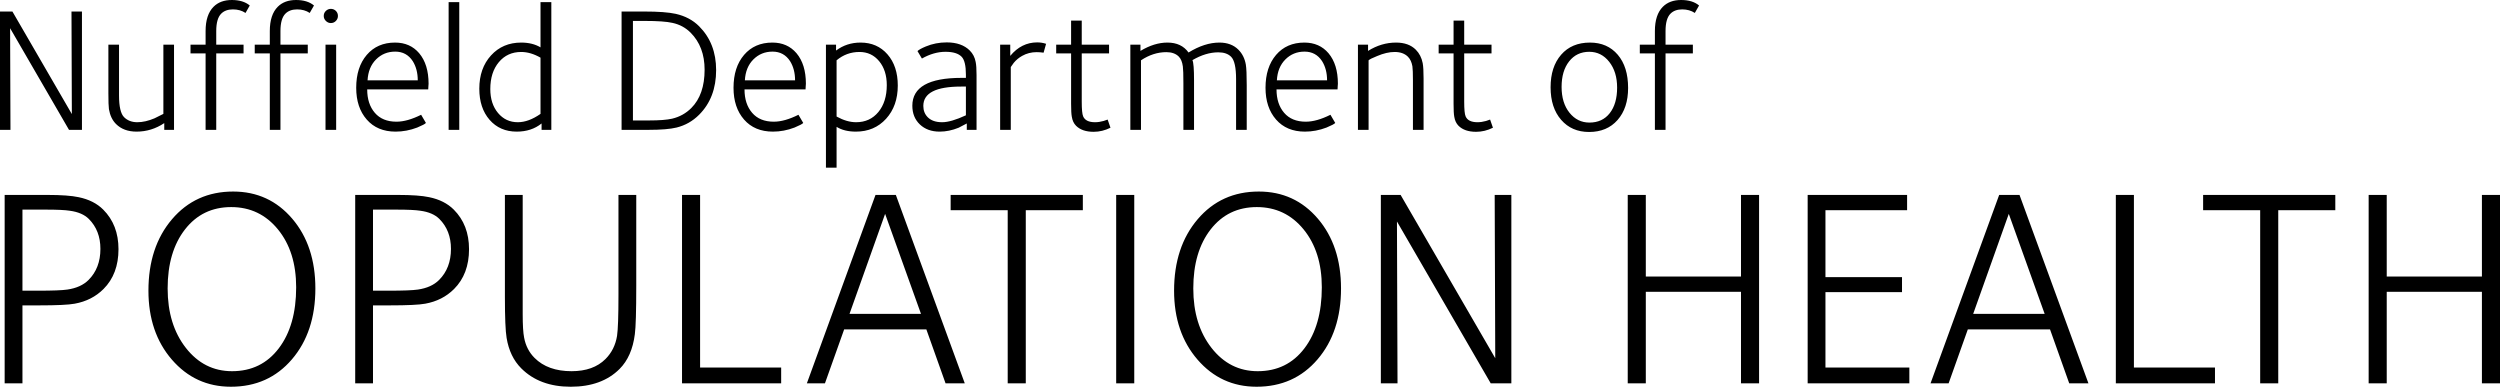
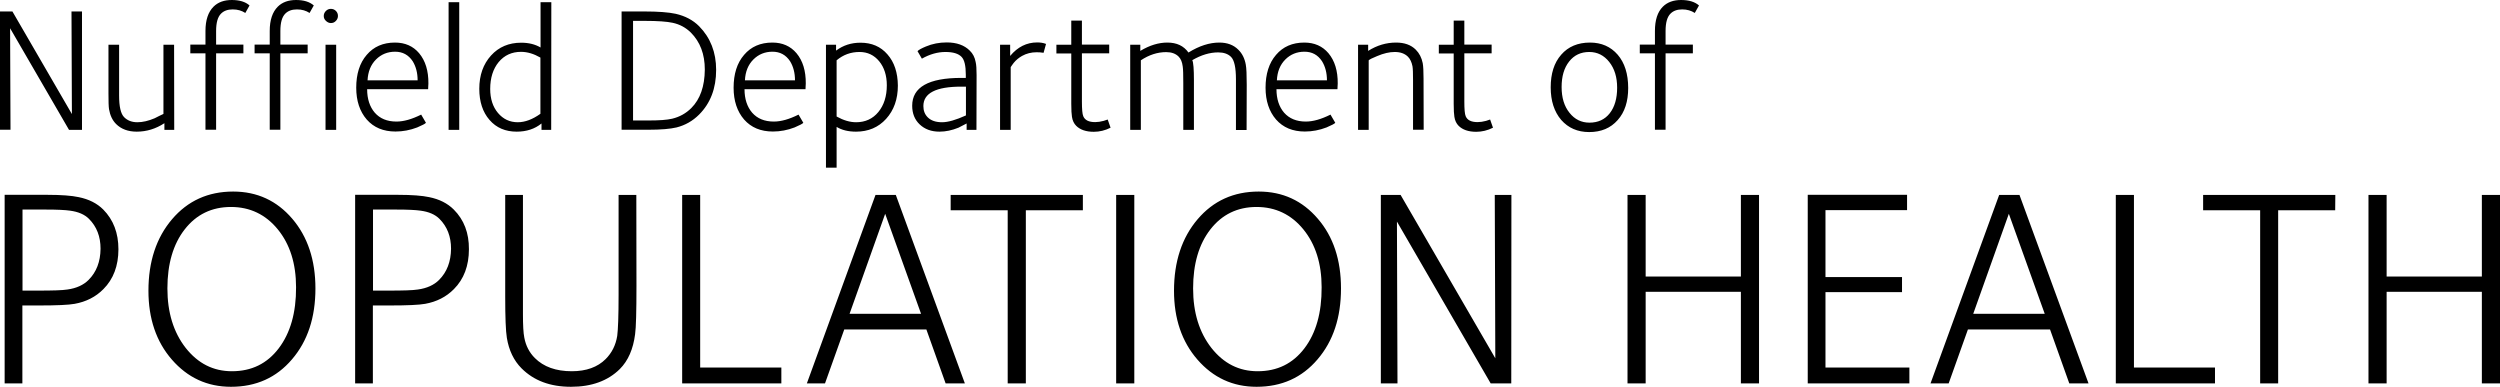
- <svg xmlns="http://www.w3.org/2000/svg" viewBox="0 -35.432 1832.416 283.465">
-   <path d="M1232.229-35.432c-5.639 0-10.097 1.642-13.396 4.939-3.896 3.897-5.85 9.84-5.85 17.812v10.012h-11.055v6.371h11.055v56.042h7.802V3.703h20.026v-6.371h-20.026V-12.68c0-6.065 1.211-10.313 3.639-12.743 2.08-2.08 4.945-3.119 8.583-3.119 3.557 0 6.638.867 9.234 2.602l3.119-5.463c-3.204-2.688-7.585-4.029-13.131-4.029m-52.333 82.952c-3.602 4.592-8.564 6.893-14.893 6.893-5.894 0-10.769-2.406-14.628-7.221-3.856-4.809-5.781-11.108-5.781-18.914 0-7.799 1.836-14.042 5.521-18.724 3.688-4.681 8.604-7.021 14.761-7.021 5.896 0 10.773 2.45 14.622 7.344 3.862 4.902 5.797 11.207 5.797 18.917-.001 7.896-1.808 14.135-5.399 18.726m5.849-42.844c-5.07-5.933-11.856-8.901-20.346-8.901-8.933 0-15.977 2.969-21.133 8.901-5.164 5.943-7.739 13.897-7.739 23.866 0 9.963 2.575 17.917 7.739 23.855 5.153 5.939 11.984 8.906 20.479 8.906 8.752 0 15.71-2.919 20.864-8.773 5.158-5.85 7.739-13.677 7.739-23.472.003-10.314-2.533-18.441-7.603-24.382m-93.551 47.526c-1.041.349-2.041.698-2.986 1.039-2.172.611-4.25.913-6.247.913-4.594 0-7.495-1.43-8.711-4.286-.695-1.568-1.042-5.159-1.042-10.797V3.703h20.025v-6.371h-20.025v-17.68h-7.794v17.68h-10.93v6.371h10.93v36.929c0 4.504.166 7.667.513 9.491.433 2.779 1.477 4.987 3.122 6.633 2.948 2.947 7.24 4.419 12.875 4.419 4.248 0 8.362-1 12.349-2.987l-2.079-5.986zm-48.76-30.033c0-5.287-.216-9.062-.647-11.314-.779-3.985-2.469-7.282-5.07-9.878-3.472-3.474-8.284-5.203-14.438-5.203-7.195 0-14.036 2.035-20.542 6.105v-4.548h-7.411v62.413h7.802V8.777c.693-.695 2.773-1.734 6.237-3.124 4.683-1.991 8.977-2.991 12.875-2.991 4.158 0 7.411 1.172 9.75 3.513 1.646 1.646 2.734 3.987 3.258 7.017.255 1.823.388 5.203.388 10.146v36.407h7.799V22.169zM935.905 23.47c.344-6.416 2.427-11.529 6.245-15.348 3.805-3.813 8.494-5.721 14.036-5.721 5.552 0 9.844 2.345 12.877 7.022 2.425 3.902 3.638 8.583 3.638 14.047h-36.796zM973.74 3.573c-4.416-5.198-10.312-7.799-17.679-7.799-8.672 0-15.583 3.013-20.742 9.035-5.159 6.026-7.739 14.065-7.739 24.121 0 9.622 2.58 17.378 7.739 23.271 5.159 5.897 12.203 8.844 21.13 8.844 5.372 0 10.664-1 15.861-2.991 3.732-1.561 5.854-2.685 6.373-3.38l-3.511-5.987c-6.758 3.385-12.786 5.076-18.078 5.076-6.841 0-12.138-2.164-15.856-6.5-3.731-4.336-5.594-10.061-5.594-17.167h44.731c0-.518.039-1.302.125-2.34.089-1.041.133-1.646.133-1.819 0-9.444-2.297-16.903-6.893-22.364m-59.936 23.144c0-7.282-.218-12.224-.651-14.827-.781-4.415-2.602-8.056-5.459-10.914-3.473-3.474-8.11-5.203-13.915-5.203-7.198 0-14.737 2.424-22.624 7.282-3.47-4.858-8.627-7.282-15.471-7.282-6.421 0-13.003 2.035-19.768 6.105V-2.67h-7.412v62.413h7.801V8.777c5.985-3.987 12.177-5.987 18.593-5.987 3.903 0 6.938 1.088 9.104 3.252 1.562 1.562 2.559 3.991 2.993 7.283.26 1.906.393 5.981.393 12.224v34.195h7.801V23.47c0-8.238-.39-13.18-1.174-14.826 6.503-3.813 12.831-5.721 18.988-5.721 4.073 0 7.19 1.083 9.36 3.251 2.424 2.424 3.644 7.889 3.644 16.384v37.186h7.801V26.717h-.004zM811.863 52.202c-1.041.349-2.037.698-2.989 1.039-2.169.611-4.25.913-6.242.913-4.595 0-7.5-1.43-8.714-4.286-.693-1.568-1.037-5.159-1.037-10.797V3.703h20.021v-6.371H792.88v-17.68h-7.8v17.68h-10.924v6.371h10.924v36.929c0 4.504.171 7.667.516 9.491.437 2.779 1.479 4.987 3.121 6.633 2.949 2.947 7.242 4.419 12.878 4.419 4.244 0 8.36-1 12.348-2.987l-2.08-5.986zm-51.621-56.56c-7.714 0-14.302 3.296-19.762 9.883v-8.194h-7.411v62.413h7.801V13.715a69.32 69.32 0 0 1 2.212-3.124 21.384 21.384 0 0 1 6.11-5.066c3.203-1.822 6.761-2.734 10.661-2.734 1.561 0 3.25.134 5.07.389l1.822-6.5a20.432 20.432 0 0 0-6.503-1.038m-69.693 58.511c-4.595 0-8.106-1.212-10.535-3.642-2.164-2.168-3.247-4.938-3.247-8.323 0-9.445 9.233-14.17 27.695-14.17h3.513v21.063c-7.279 3.381-13.091 5.072-17.426 5.072m25.226-34.585c0-4.419-.218-7.627-.652-9.623-.607-3.292-2.033-6.065-4.289-8.323-3.987-3.987-9.618-5.98-16.902-5.98-5.46 0-10.574 1-15.341 2.99-3.121 1.302-5.159 2.43-6.111 3.38l3.248 5.465c5.81-3.293 11.577-4.942 17.293-4.942 5.551 0 9.497 1.211 11.836 3.641 2.079 2.168 3.12 6.544 3.12 13.132v2.34h-3.253c-24.011 0-36.012 6.805-36.012 20.414 0 5.638 1.837 10.207 5.521 13.72 3.685 3.504 8.518 5.266 14.499 5.266 4.592 0 9.232-.956 13.914-2.859 1.993-1.043 3.985-2.083 5.979-3.124v4.681h7.152V19.568h-.002zM643.81 46.679c-4.119 4.982-9.559 7.473-16.32 7.473-4.507 0-9.277-1.385-14.304-4.164V8.775c4.854-4.08 10.445-6.115 16.773-6.115 5.897 0 10.707 2.251 14.435 6.761 3.725 4.507 5.589 10.36 5.589 17.556-.001 8.146-2.062 14.717-6.173 19.702m6.695-42.26c-5.027-5.766-11.616-8.646-19.768-8.646-6.758 0-12.739 1.946-17.94 5.849V-2.67h-7.411v90.111h7.799V57.533c3.727 2.345 8.452 3.513 14.174 3.513 9.014 0 16.38-3.142 22.104-9.428 5.722-6.283 8.582-14.414 8.582-24.379-.002-9.446-2.516-17.056-7.54-22.82M545.962 23.47c.35-6.416 2.43-11.529 6.244-15.348 3.816-3.813 8.495-5.721 14.045-5.721 5.544 0 9.834 2.345 12.871 7.022 2.423 3.902 3.642 8.583 3.642 14.047h-36.802zm37.839-19.897c-4.422-5.198-10.315-7.799-17.683-7.799-8.672 0-15.583 3.013-20.741 9.035-5.156 6.026-7.733 14.065-7.733 24.121 0 9.622 2.577 17.378 7.733 23.271 5.157 5.897 12.199 8.844 21.13 8.844 5.374 0 10.661-1 15.862-2.991 3.727-1.561 5.853-2.685 6.374-3.38l-3.512-5.987c-6.762 3.385-12.789 5.076-18.071 5.076-6.852 0-12.138-2.164-15.864-6.5-3.73-4.336-5.593-10.061-5.593-17.167h44.73c0-.518.043-1.302.133-2.34.083-1.041.127-1.646.127-1.819 0-9.444-2.297-16.903-6.892-22.364m-77.104 40.179c-3.901 3.902-8.582 6.503-14.041 7.799-3.819.867-9.451 1.301-16.902 1.301H463.92v-72.944h8.581c9.445 0 16.255.474 20.415 1.434 5.199 1.124 9.622 3.508 13.261 7.146 6.851 6.853 10.276 15.914 10.276 27.178-.001 12.219-3.255 21.586-9.756 28.086m5.722-59.941c-4.508-4.509-10.23-7.544-17.163-9.105-5.118-1.125-12.79-1.691-23.017-1.691h-16.643v86.729h19.635c9.189 0 16.08-.561 20.673-1.69 6.326-1.561 11.833-4.681 16.514-9.367 8.322-8.316 12.48-19.241 12.48-32.761.002-13.091-4.157-23.794-12.479-32.115M379.534 54.153c-5.895 0-10.729-2.257-14.498-6.766-3.77-4.5-5.659-10.353-5.659-17.552 0-8.146 2.084-14.716 6.246-19.698 4.158-4.98 9.62-7.477 16.38-7.477 4.595 0 9.32 1.389 14.175 4.164v41.217c-5.811 4.072-11.357 6.112-16.644 6.112m24.573-88.027h-7.929V-.718c-3.9-2.34-8.629-3.508-14.175-3.508-9.014 0-16.38 3.141-22.105 9.424-5.723 6.286-8.581 14.41-8.581 24.381 0 9.445 2.514 17.052 7.543 22.816 5.024 5.765 11.656 8.649 19.893 8.649 7.194 0 13.26-1.996 18.203-5.981v4.681h7.148v-93.618h.003zm-67.481 0h-7.8v93.618h7.8v-93.618zM269.402 23.47c.349-6.416 2.429-11.529 6.242-15.348 3.816-3.813 8.495-5.721 14.045-5.721 5.545 0 9.834 2.345 12.871 7.022 2.424 3.902 3.642 8.583 3.642 14.047h-36.8zm37.839-19.897c-4.422-5.198-10.315-7.799-17.683-7.799-8.667 0-15.583 3.013-20.74 9.035-5.158 6.026-7.734 14.065-7.734 24.121 0 9.622 2.578 17.378 7.734 23.271 5.157 5.897 12.199 8.844 21.13 8.844 5.374 0 10.661-1 15.861-2.991 3.729-1.561 5.854-2.685 6.374-3.38l-3.511-5.987c-6.765 3.385-12.788 5.076-18.07 5.076-6.852 0-12.138-2.164-15.865-6.5-3.73-4.336-5.592-10.061-5.592-17.167h44.73c0-.518.041-1.302.133-2.34.081-1.041.125-1.646.125-1.819-.002-9.444-2.298-16.903-6.892-22.364m-60.85-6.242h-7.8v62.413h7.8V-2.669zm-.195-24.767c-1-.996-2.232-1.496-3.705-1.496-1.391 0-2.602.5-3.643 1.496-1.043.996-1.557 2.229-1.557 3.703 0 1.389.514 2.602 1.557 3.641 1.041 1.04 2.252 1.561 3.643 1.561 1.473 0 2.705-.522 3.705-1.561.994-1.039 1.496-2.251 1.496-3.641-.001-1.474-.502-2.708-1.496-3.703m-29.19-7.996c-5.637 0-10.098 1.642-13.392 4.939-3.9 3.897-5.853 9.84-5.853 17.812v10.012h-11.05v6.371h11.05v56.042h7.802V3.703h20.025v-6.371h-20.025V-12.68c0-6.065 1.215-10.313 3.642-12.743 2.08-2.08 4.939-3.119 8.581-3.119 3.554 0 6.632.867 9.234 2.602l3.117-5.463c-3.208-2.688-7.584-4.029-13.131-4.029m-47.067 0c-5.635 0-10.099 1.642-13.392 4.939-3.9 3.897-5.854 9.84-5.854 17.812v10.012h-11.051v6.371h11.051v56.042h7.803V3.703h20.025v-6.371h-20.025V-12.68c0-6.065 1.215-10.313 3.642-12.743 2.08-2.08 4.938-3.119 8.582-3.119 3.551 0 6.632.867 9.23 2.602l3.122-5.463c-3.212-2.688-7.588-4.029-13.133-4.029M127.551-2.669h-7.8v50.711a226.212 226.212 0 0 0-6.501 3.248c-4.508 1.907-8.715 2.863-12.613 2.863-3.986 0-7.217-1.234-9.688-3.703-2.469-2.469-3.705-7.783-3.705-15.932V-2.668h-7.803V32.96c0 5.81.134 9.663.391 11.57.779 4.596 2.513 8.238 5.201 10.923 3.723 3.729 8.75 5.592 15.083 5.592 7.28 0 14.043-2.081 20.281-6.244v4.943h7.155V-2.669zM60.068-26.985h-7.669l.259 75.16-43.556-75.16H0v86.729h7.669l-.262-74.505 43.172 74.505h9.491v-86.729h-.002zM1832.416 107.448h-13.256v59.835h-69.767v-59.835h-13.25v138.097h13.25v-67.078h69.767v67.078h13.256V107.448zm-120.712 0h-96.892v11.181h41.822v126.916h13.247V118.629h41.822v-11.181h.001zm-88.198 126.504h-59.418V107.448h-13.25v138.097h72.668v-11.593zm-177.226-39.34l26.091-73.29 26.289 73.29h-52.38zm33.953-87.164h-14.906l-50.312 138.097h13.252L1442.348 206h60.249l14.08 39.545h14.078l-50.522-138.097zm-80.744 126.504h-61.493v-55.281h56.113v-10.972h-56.113v-49.07h59.843v-11.181h-72.885v138.097h74.535v-11.593zm-110.144-126.504h-13.255v59.835h-69.768v-59.835h-13.25v138.097h13.25v-67.078h69.768v67.078h13.255V107.448zm-181.576 0h-12.216l.414 119.67-69.358-119.67h-14.494v138.097h12.216l-.411-118.639 68.735 118.639h15.114V107.448zM956.113 219.875c-8.484 11.175-19.908 16.768-34.268 16.768-13.662 0-24.947-5.69-33.852-17.083-8.901-11.384-13.351-25.908-13.351-43.583 0-17.94 4.245-32.364 12.731-43.27 8.491-10.901 19.775-16.354 33.849-16.354 13.944 0 25.364 5.453 34.27 16.354 8.901 10.905 13.354 25.056 13.354 42.441.001 18.637-4.246 33.548-12.733 44.727m9.831-95.039c-11.315-13.246-25.742-19.875-43.271-19.875-18.355 0-33.297 6.766-44.821 20.295-11.526 13.525-17.289 30.987-17.289 52.379 0 20.427 5.724 37.27 17.185 50.522 11.457 13.247 25.883 19.875 43.272 19.875 18.356 0 33.262-6.695 44.721-20.085 11.455-13.388 17.185-30.713 17.185-51.971-.001-20.837-5.665-37.884-16.982-51.14m-134.572-17.388h-13.251v138.101h13.251V107.448zm-37.684 0h-96.895v11.181h41.82v126.916h13.251V118.629h41.821v-11.181h.003zm-171.019 87.164l26.088-73.29 26.294 73.29h-52.382zm33.956-87.164h-14.91l-50.312 138.097h13.251L618.738 206h60.247l14.08 39.545h14.082l-50.522-138.097zm-84.059 126.504h-59.42V107.448h-13.247v138.097h72.667v-11.593zM466.358 107.448h-13.044v73.09c0 15.595-.35 25.674-1.038 30.228-1.107 6.764-3.934 12.418-8.491 16.975-5.935 5.938-14.217 8.902-24.845 8.902-11.594 0-20.636-3.239-27.121-9.734-4.004-4-6.559-8.969-7.662-14.906-.693-3.446-1.038-9.175-1.038-17.183v-87.373h-13.042v74.741c0 15.047.417 25.055 1.241 30.024 1.517 9.247 5.105 16.707 10.769 22.36 8.971 8.973 21.05 13.461 36.23 13.461s27.126-4.352 35.82-13.043c6.074-6.07 9.799-14.561 11.18-25.469.688-4.968 1.038-16.839 1.038-35.615v-66.458h.003zm-144.519 62.321c-3.723 3.726-8.901 6.074-15.524 7.039-3.729.553-10.907.826-21.536.826h-11.384v-59.423h17.185c8.281 0 14.144.278 17.596.832 6.077.828 10.698 2.832 13.872 6.004 5.659 5.664 8.491 12.972 8.491 21.945-.001 9.389-2.903 16.982-8.7 22.777m10.768-51.557c-4.557-4.552-10.561-7.587-18.013-9.109-5.11-1.102-12.699-1.654-22.774-1.654h-31.469v138.097h13.042V188.4h12.213c12.972 0 21.67-.411 26.087-1.238 8.417-1.518 15.458-5.104 21.12-10.764 7.313-7.319 10.975-17.052 10.975-29.195.003-11.873-3.728-21.535-11.181-28.991M204.343 219.875c-8.485 11.175-19.911 16.768-34.263 16.768-13.665 0-24.949-5.69-33.852-17.083-8.904-11.384-13.357-25.908-13.357-43.583 0-17.94 4.246-32.364 12.736-43.27 8.491-10.901 19.771-16.354 33.853-16.354 13.939 0 25.361 5.453 34.265 16.354 8.901 10.905 13.354 25.056 13.354 42.441.001 18.637-4.245 33.548-12.736 44.727m9.837-95.039c-11.321-13.246-25.745-19.875-43.27-19.875-18.362 0-33.305 6.766-44.826 20.295-11.529 13.525-17.288 30.987-17.288 52.379 0 20.427 5.727 37.27 17.184 50.522 11.452 13.247 25.878 19.875 43.27 19.875 18.36 0 33.265-6.695 44.722-20.085 11.458-13.388 17.184-30.713 17.184-51.971-.001-20.837-5.659-37.884-16.976-51.14M64.905 169.769c-3.73 3.726-8.907 6.074-15.532 7.039-3.723.553-10.904.826-21.533.826H16.456v-59.423H33.64c8.28 0 14.142.278 17.595.832 6.075.828 10.696 2.832 13.874 6.004 5.659 5.664 8.491 12.972 8.491 21.945-.001 9.389-2.902 16.982-8.695 22.777m10.763-51.557c-4.553-4.552-10.56-7.587-18.013-9.109-5.105-1.102-12.698-1.654-22.774-1.654H3.411v138.097h13.045V188.4h12.213c12.97 0 21.67-.411 26.085-1.238 8.419-1.518 15.458-5.104 21.123-10.764 7.313-7.319 10.972-17.052 10.972-29.195.001-11.873-3.728-21.535-11.181-28.991" />
+ <svg xmlns="http://www.w3.org/2000/svg" width="1832.4" height="283.5">
+   <path d="M1232.2 0c-5.6 0-10.1 1.6-13.4 4.9-3.9 3.9-5.8 9.8-5.8 17.8v10h-11.1v6.4h11.1v56h7.8v-56h20v-6.4h-20v-10c0-6.1 1.2-10.3 3.6-12.7 2.1-2.1 4.9-3.1 8.6-3.1 3.6 0 6.6.9 9.2 2.6l3.1-5.5c-3.1-2.7-7.5-4-13.1-4m-52.3 83c-3.6 4.6-8.6 6.9-14.9 6.9-5.9 0-10.8-2.4-14.6-7.2-3.9-4.8-5.8-11.1-5.8-18.9 0-7.8 1.8-14 5.5-18.7 3.7-4.7 8.6-7 14.8-7 5.9 0 10.8 2.5 14.6 7.3 3.9 4.9 5.8 11.2 5.8 18.9 0 7.8-1.8 14.1-5.4 18.7m5.8-42.9c-5.1-5.9-11.9-8.9-20.3-8.9-8.9 0-16 3-21.1 8.9-5.2 5.9-7.7 13.9-7.7 23.9 0 10 2.6 17.9 7.7 23.9 5.2 5.9 12 8.9 20.5 8.9 8.8 0 15.7-2.9 20.9-8.8 5.2-5.8 7.7-13.7 7.7-23.5 0-10.3-2.6-18.5-7.7-24.4m-93.5 47.5c-1 .3-2 .7-3 1-2.2.6-4.3.9-6.2.9-4.6 0-7.5-1.4-8.7-4.3-.7-1.6-1-5.2-1-10.8V39.1h20v-6.4h-20V15.1h-7.8v17.7h-10.9v6.4h10.9v36.9c0 4.5.2 7.7.5 9.5.4 2.8 1.5 5 3.1 6.6 2.9 2.9 7.2 4.4 12.9 4.4 4.2 0 8.4-1 12.3-3l-2.1-6zm-48.8-30c0-5.3-.2-9.1-.6-11.3-.8-4-2.5-7.3-5.1-9.9-3.5-3.5-8.3-5.2-14.4-5.2-7.2 0-14 2-20.5 6.1v-4.5h-7.4v62.4h7.8v-51c.7-.7 2.8-1.7 6.2-3.1 4.7-2 9-3 12.9-3 4.2 0 7.4 1.2 9.7 3.5 1.6 1.6 2.7 4 3.3 7 .3 1.8.4 5.2.4 10.1v36.4h7.8l-.1-37.5zm-107.5 1.3c.3-6.4 2.4-11.5 6.2-15.3 3.8-3.8 8.5-5.7 14-5.7 5.6 0 9.8 2.3 12.9 7 2.4 3.9 3.6 8.6 3.6 14h-36.7zM973.7 39c-4.4-5.2-10.3-7.8-17.7-7.8-8.7 0-15.6 3-20.7 9-5.2 6-7.7 14.1-7.7 24.1 0 9.6 2.6 17.4 7.7 23.3 5.2 5.9 12.2 8.8 21.1 8.8 5.4 0 10.7-1 15.9-3 3.7-1.6 5.9-2.7 6.4-3.4l-3.5-6c-6.8 3.4-12.8 5.1-18.1 5.1-6.8 0-12.1-2.2-15.9-6.5-3.7-4.3-5.6-10.1-5.6-17.2h44.7c0-.5 0-1.3.1-2.3.1-1 .1-1.6.1-1.8.1-9.4-2.2-16.8-6.8-22.3m-59.9 23.1c0-7.3-.2-12.2-.7-14.8-.8-4.4-2.6-8.1-5.5-10.9-3.5-3.5-8.1-5.2-13.9-5.2-7.2 0-14.7 2.4-22.6 7.3-3.5-4.9-8.6-7.3-15.5-7.3-6.4 0-13 2-19.8 6.1v-4.5h-7.4v62.4h7.8v-51c6-4 12.2-6 18.6-6 3.9 0 6.9 1.1 9.1 3.3 1.6 1.6 2.6 4 3 7.3.3 1.9.4 6 .4 12.2v34.2h7.8V58.9c0-8.2-.4-13.2-1.2-14.8 6.5-3.8 12.8-5.7 19-5.7 4.1 0 7.2 1.1 9.4 3.3 2.4 2.4 3.6 7.9 3.6 16.4v37.2h7.8l.1-33.2zM811.9 87.6c-1 .3-2 .7-3 1-2.2.6-4.3.9-6.2.9-4.6 0-7.5-1.4-8.7-4.3-.7-1.6-1-5.2-1-10.8V39.1h20v-6.4h-20V15.1h-7.8v17.7h-10.9v6.4h10.9v36.9c0 4.5.2 7.7.5 9.5.4 2.8 1.5 5 3.1 6.6 2.9 2.9 7.2 4.4 12.9 4.4 4.2 0 8.4-1 12.3-3l-2.1-6zm-51.7-56.5c-7.7 0-14.3 3.3-19.8 9.9v-8.2H733v62.4h7.8v-46c.7-1 1.4-2.1 2.2-3.1 1.7-2.1 3.8-3.8 6.1-5.1 3.2-1.8 6.8-2.7 10.7-2.7 1.6 0 3.3.1 5.1.4l1.8-6.5c-2-.8-4.2-1.1-6.5-1.1m-69.7 58.5c-4.6 0-8.1-1.2-10.5-3.6-2.2-2.2-3.2-4.9-3.2-8.3 0-9.4 9.2-14.2 27.7-14.2h3.5v21.1c-7.3 3.3-13.1 5-17.5 5M715.8 55c0-4.4-.2-7.6-.7-9.6-.6-3.3-2-6.1-4.3-8.3-4-4-9.6-6-16.9-6-5.5 0-10.6 1-15.3 3-3.1 1.3-5.2 2.4-6.1 3.4l3.2 5.5c5.8-3.3 11.6-4.9 17.3-4.9 5.6 0 9.5 1.2 11.8 3.6 2.1 2.2 3.1 6.5 3.1 13.1v2.3h-3.3c-24 0-36 6.8-36 20.4 0 5.6 1.8 10.2 5.5 13.7s8.5 5.3 14.5 5.3c4.6 0 9.2-1 13.9-2.9 2-1 4-2.1 6-3.1v4.7h7.2l.1-40.2zm-72 27.1c-4.1 5-9.6 7.5-16.3 7.5-4.5 0-9.3-1.4-14.3-4.2V44.2c4.9-4.1 10.4-6.1 16.8-6.1 5.9 0 10.7 2.3 14.4 6.8 3.7 4.5 5.6 10.4 5.6 17.6 0 8.1-2.1 14.6-6.2 19.6m6.7-42.2c-5-5.8-11.6-8.6-19.8-8.6-6.8 0-12.7 1.9-17.9 5.8v-4.3h-7.4v90.1h7.8V93c3.7 2.3 8.5 3.5 14.2 3.5 9 0 16.4-3.1 22.1-9.4 5.7-6.3 8.6-14.4 8.6-24.4-.1-9.5-2.6-17.1-7.6-22.8M546 58.9c.3-6.4 2.4-11.5 6.2-15.3 3.8-3.8 8.5-5.7 14-5.7s9.8 2.3 12.9 7c2.4 3.9 3.6 8.6 3.6 14H546zM583.8 39c-4.4-5.2-10.3-7.8-17.7-7.8-8.7 0-15.6 3-20.7 9-5.2 6-7.7 14.1-7.7 24.1 0 9.6 2.6 17.4 7.7 23.3 5.2 5.9 12.2 8.8 21.1 8.8 5.4 0 10.7-1 15.9-3 3.7-1.6 5.9-2.7 6.4-3.4l-3.5-6c-6.8 3.4-12.8 5.1-18.1 5.1-6.9 0-12.1-2.2-15.9-6.5-3.7-4.3-5.6-10.1-5.6-17.2h44.7c0-.5 0-1.3.1-2.3.1-1 .1-1.6.1-1.8.1-9.4-2.2-16.8-6.8-22.3m-77.1 40.2c-3.9 3.9-8.6 6.5-14 7.8-3.8.9-9.5 1.3-16.9 1.3H464v-73h8.6c9.4 0 16.3.5 20.4 1.4 5.2 1.1 9.6 3.5 13.3 7.1 6.9 6.9 10.3 15.9 10.3 27.2-.1 12.3-3.4 21.7-9.9 28.2m5.7-60c-4.5-4.5-10.2-7.5-17.2-9.1-5.1-1.1-12.8-1.7-23-1.7h-16.6v86.7h19.6c9.2 0 16.1-.6 20.7-1.7 6.3-1.6 11.8-4.7 16.5-9.4 8.3-8.3 12.5-19.2 12.5-32.8 0-12.9-4.2-23.6-12.5-32M379.5 89.6c-5.9 0-10.7-2.3-14.5-6.8-3.8-4.5-5.7-10.4-5.7-17.6 0-8.1 2.1-14.7 6.2-19.7 4.2-5 9.6-7.5 16.4-7.5 4.6 0 9.3 1.4 14.2 4.2v41.2c-5.7 4.1-11.3 6.2-16.6 6.2m24.6-88h-7.9v33.2c-3.9-2.3-8.6-3.5-14.2-3.5-9 0-16.4 3.1-22.1 9.4-5.7 6.3-8.6 14.4-8.6 24.4 0 9.4 2.5 17.1 7.5 22.8 5 5.8 11.7 8.6 19.9 8.6 7.2 0 13.3-2 18.2-6v4.7h7.1l.1-93.6zm-67.5 0h-7.8v93.6h7.8V1.6zm-67.2 57.3c.3-6.4 2.4-11.5 6.2-15.3 3.8-3.8 8.5-5.7 14-5.7s9.8 2.3 12.9 7c2.4 3.9 3.6 8.6 3.6 14h-36.7zM307.2 39c-4.4-5.2-10.3-7.8-17.7-7.8-8.7 0-15.6 3-20.7 9-5.2 6-7.7 14.1-7.7 24.1 0 9.6 2.6 17.4 7.7 23.3 5.2 5.9 12.2 8.8 21.1 8.8 5.4 0 10.7-1 15.9-3 3.7-1.6 5.9-2.7 6.4-3.4l-3.5-6c-6.8 3.4-12.8 5.1-18.1 5.1-6.9 0-12.1-2.2-15.9-6.5-3.7-4.3-5.6-10.1-5.6-17.2h44.7c0-.5 0-1.3.1-2.3.1-1 .1-1.6.1-1.8.1-9.4-2.2-16.8-6.8-22.3m-60.8-6.2h-7.8v62.4h7.8V32.8zM246.2 8c-1-1-2.2-1.5-3.7-1.5-1.4 0-2.6.5-3.6 1.5s-1.6 2.2-1.6 3.7c0 1.4.5 2.6 1.6 3.6 1 1 2.3 1.6 3.6 1.6 1.5 0 2.7-.5 3.7-1.6 1-1 1.5-2.3 1.5-3.6 0-1.5-.5-2.7-1.5-3.7M217 0c-5.6 0-10.1 1.6-13.4 4.9-3.9 3.9-5.9 9.8-5.9 17.8v10h-11.1v6.4h11.1v56h7.8v-56h20v-6.4h-20v-10c0-6.1 1.2-10.3 3.6-12.7 2.1-2.1 4.9-3.1 8.6-3.1 3.6 0 6.6.9 9.2 2.6L230 4c-3.1-2.7-7.4-4-13-4m-47.1 0c-5.6 0-10.1 1.6-13.4 4.9-3.9 3.9-5.9 9.8-5.9 17.8v10h-11.1v6.4h11.1v56h7.8v-56h20v-6.4h-20v-10c0-6.1 1.2-10.3 3.6-12.7 2.1-2.1 4.9-3.1 8.6-3.1 3.6 0 6.6.9 9.2 2.6l3.1-5.5c-3-2.7-7.4-4-13-4m-42.3 32.8h-7.8v50.7c-2.2 1-4.3 2.1-6.5 3.2-4.5 1.9-8.7 2.9-12.6 2.9-4 0-7.2-1.2-9.7-3.7-2.5-2.5-3.7-7.8-3.7-15.9V32.8h-7.8v35.6c0 5.8.1 9.7.4 11.6.8 4.6 2.5 8.2 5.2 10.9 3.7 3.7 8.8 5.6 15.1 5.6 7.3 0 14-2.1 20.3-6.2v4.9h7.2l-.1-62.4zM60.1 8.4h-7.7l.3 75.2L9.1 8.4H0v86.7h7.7l-.3-74.4 43.2 74.5h9.5V8.4zM1832.4 142.9h-13.3v59.8h-69.8v-59.8H1736V281h13.3v-67.1h69.8V281h13.3V142.9zm-120.7 0h-96.9v11.2h41.8V281h13.2V154.1h41.8l.1-11.2zm-88.2 126.5h-59.4V142.9h-13.3V281h72.7v-11.6zM1446.3 230l26.1-73.3 26.3 73.3h-52.4zm33.9-87.1h-14.9L1415 281h13.3l14.1-39.5h60.2l14.1 39.5h14.1l-50.6-138.1zm-80.7 126.5H1338v-55.3h56.1v-11H1338V154h59.8v-11.2H1325V281h74.5v-11.6zm-110.2-126.5H1276v59.8h-69.8v-59.8h-13.3V281h13.3v-67.1h69.8V281h13.3V142.9zm-181.5 0h-12.2l.4 119.7-69.4-119.7h-14.5V281h12.2l-.4-118.6 68.7 118.6h15.1l.1-138.1zM956.1 255.3c-8.5 11.2-19.9 16.8-34.3 16.8-13.7 0-24.9-5.7-33.9-17.1-8.9-11.4-13.4-25.9-13.4-43.6 0-17.9 4.2-32.4 12.7-43.3 8.5-10.9 19.8-16.4 33.8-16.4 13.9 0 25.4 5.5 34.3 16.4 8.9 10.9 13.4 25.1 13.4 42.4.1 18.7-4.1 33.6-12.6 44.8m9.8-95c-11.3-13.2-25.7-19.9-43.3-19.9-18.4 0-33.3 6.8-44.8 20.3s-17.3 31-17.3 52.4c0 20.4 5.7 37.3 17.2 50.5 11.5 13.2 25.9 19.9 43.3 19.9 18.4 0 33.3-6.7 44.7-20.1 11.5-13.4 17.2-30.7 17.2-52 0-20.8-5.6-37.9-17-51.1m-134.5-17.4h-13.3V281h13.3V142.9zm-37.7 0h-96.9v11.2h41.8V281h13.3V154.1h41.8v-11.2zm-171 87.1l26.1-73.3 26.3 73.3h-52.4zm33.9-87.1h-14.9L591.4 281h13.3l14.1-39.5H679l14.1 39.5h14.1l-50.6-138.1zm-84 126.5h-59.4V142.9H500V281h72.7v-11.6zM466.4 142.9h-13V216c0 15.6-.4 25.7-1 30.2-1.1 6.8-3.9 12.4-8.5 17-5.9 5.9-14.2 8.9-24.8 8.9-11.6 0-20.6-3.2-27.1-9.7-4-4-6.6-9-7.7-14.9-.7-3.4-1-9.2-1-17.2v-87.4h-13v74.7c0 15 .4 25.1 1.2 30 1.5 9.2 5.1 16.7 10.8 22.4 9 9 21 13.5 36.2 13.5s27.1-4.4 35.8-13c6.1-6.1 9.8-14.6 11.2-25.5.7-5 1-16.8 1-35.6l-.1-66.5zm-144.6 62.3c-3.7 3.7-8.9 6.1-15.5 7-3.7.6-10.9.8-21.5.8h-11.4v-59.4h17.2c8.3 0 14.1.3 17.6.8 6.1.8 10.7 2.8 13.9 6 5.7 5.7 8.5 13 8.5 21.9-.1 9.5-3 17.1-8.8 22.9m10.8-51.6c-4.6-4.6-10.6-7.6-18-9.1-5.1-1.1-12.7-1.7-22.8-1.7h-31.5V281h13v-57.1h12.2c13 0 21.7-.4 26.1-1.2 8.4-1.5 15.5-5.1 21.1-10.8 7.3-7.3 11-17.1 11-29.2.1-11.9-3.6-21.6-11.1-29.1M204.3 255.3c-8.5 11.2-19.9 16.8-34.3 16.8-13.7 0-24.9-5.7-33.9-17.1-8.9-11.4-13.4-25.9-13.4-43.6 0-17.9 4.2-32.4 12.7-43.3 8.5-10.9 19.8-16.4 33.9-16.4 13.9 0 25.4 5.5 34.3 16.4 8.9 10.9 13.4 25.1 13.4 42.4.1 18.7-4.2 33.6-12.7 44.8m9.9-95c-11.3-13.2-25.7-19.9-43.3-19.9-18.4 0-33.3 6.8-44.8 20.3s-17.3 31-17.3 52.4c0 20.4 5.7 37.3 17.2 50.5 11.5 13.2 25.9 19.9 43.3 19.9 18.4 0 33.3-6.7 44.7-20.1 11.5-13.4 17.2-30.7 17.2-52 0-20.8-5.7-37.9-17-51.1M64.9 205.2c-3.7 3.7-8.9 6.1-15.5 7-3.7.6-10.9.8-21.5.8H16.5v-59.4h17.2c8.3 0 14.1.3 17.6.8 6.1.8 10.7 2.8 13.9 6 5.7 5.7 8.5 13 8.5 21.9-.1 9.5-3 17.1-8.8 22.9m10.8-51.6c-4.6-4.6-10.6-7.6-18-9.1-5.1-1.1-12.7-1.7-22.8-1.7H3.4V281h13v-57.1h12.2c13 0 21.7-.4 26.1-1.2 8.4-1.5 15.5-5.1 21.1-10.8 7.3-7.3 11-17.1 11-29.2 0-11.9-3.7-21.6-11.1-29.1" />
</svg>
